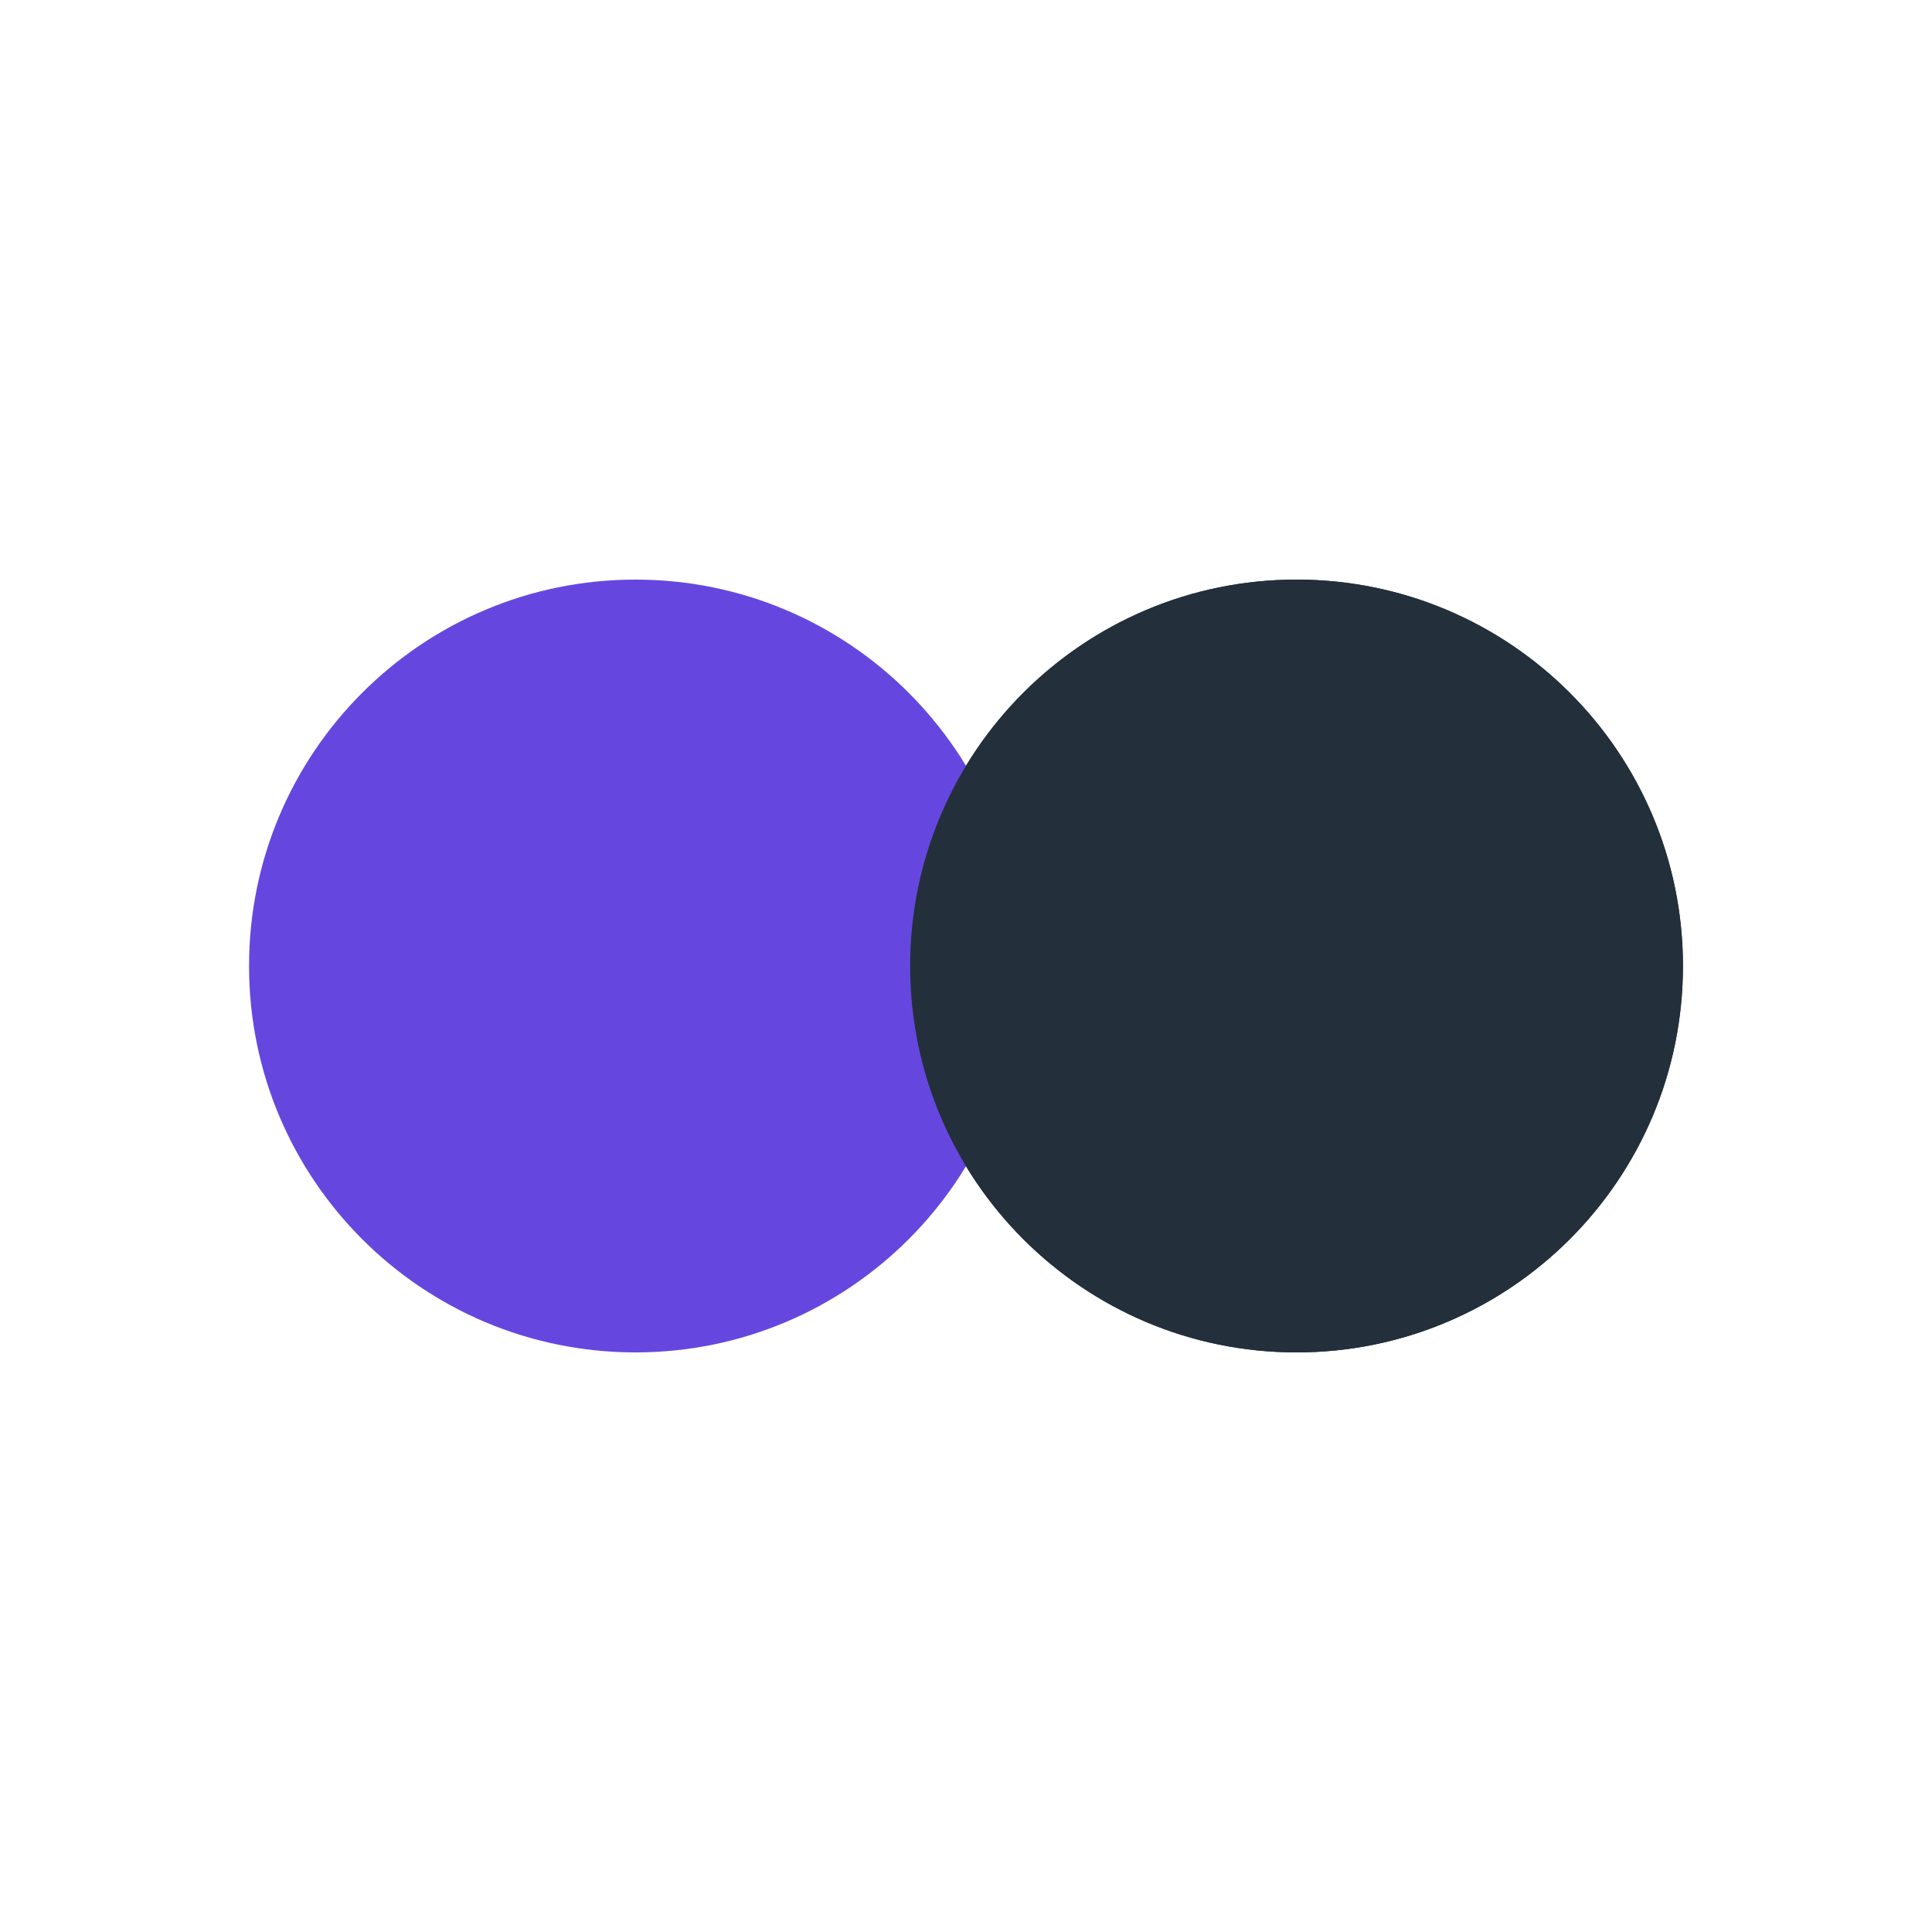
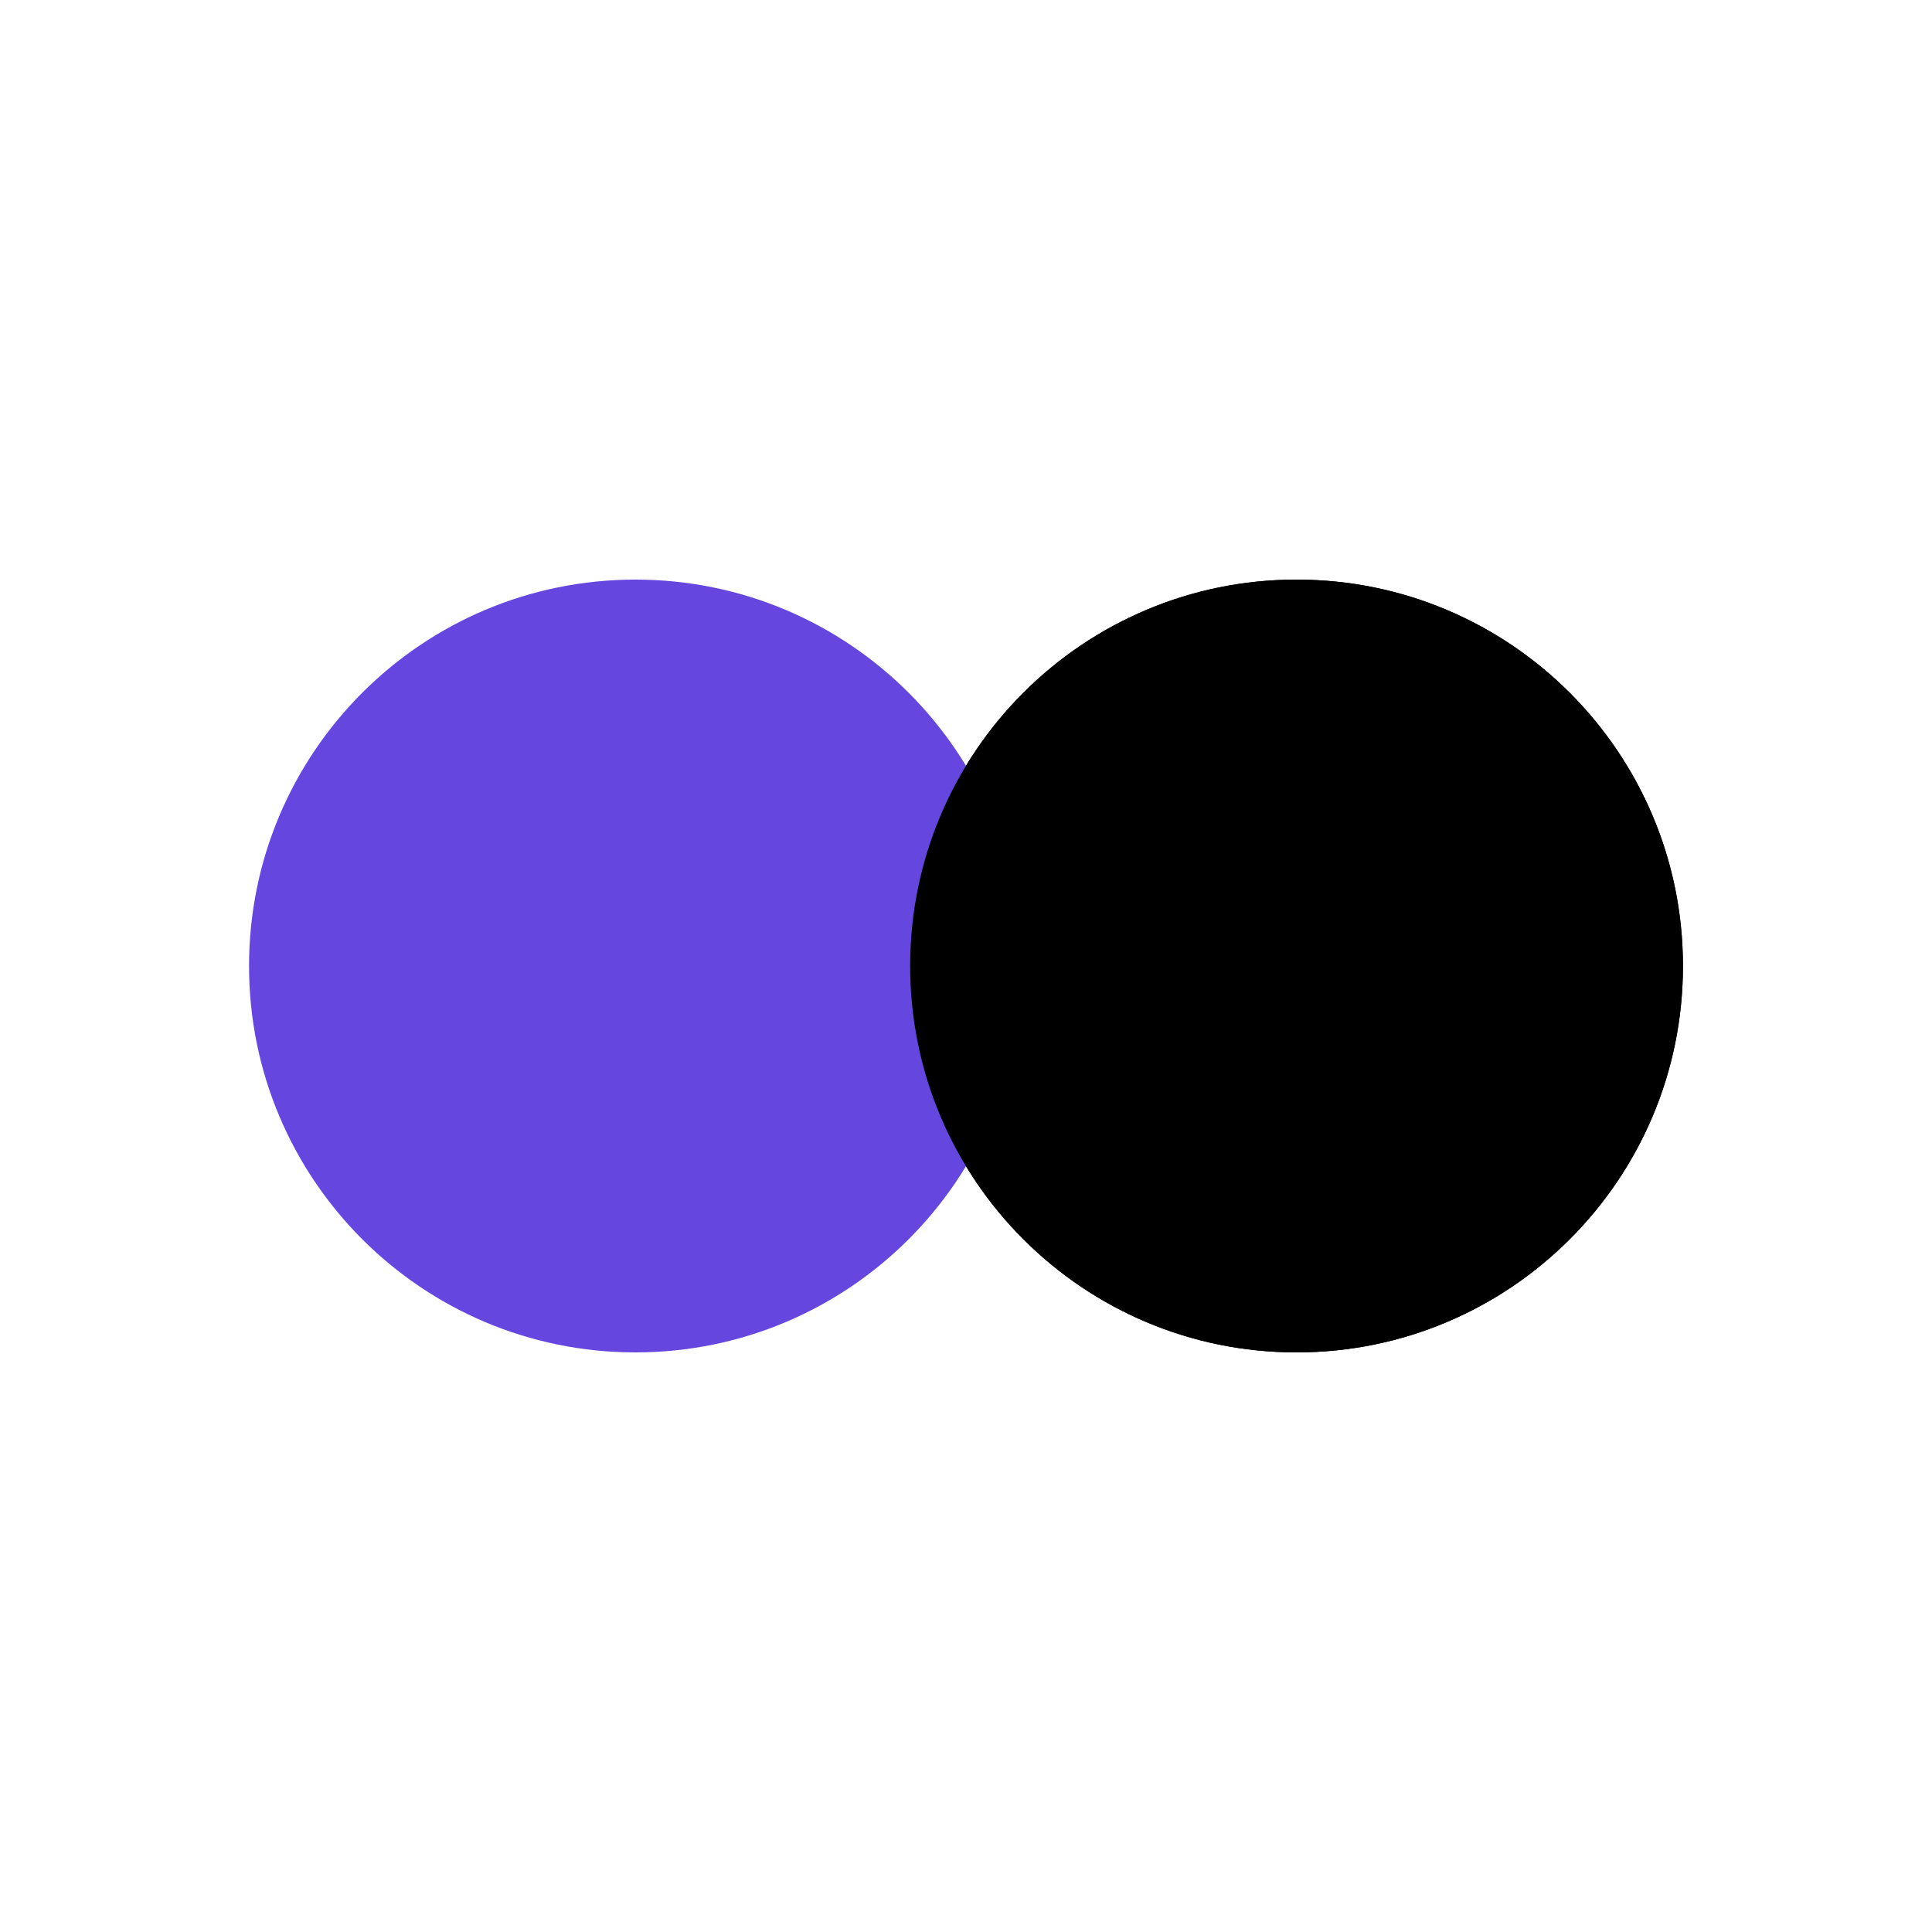
<svg xmlns="http://www.w3.org/2000/svg" width="200px" height="200px" viewBox="0 0 100 100" preserveAspectRatio="xMidYMid" class="lds-flickr" style="background: none;">
-   <circle ng-attr-cx="{{config.cx1}}" cy="50" ng-attr-fill="{{config.c1}}" ng-attr-r="{{config.radius}}" cx="67.109" fill="#232F3B" r="20">
+   <circle ng-attr-cx="{{config.cx1}}" cy="50" ng-attr-fill="{{config.c1}}" ng-attr-r="{{config.radius}}" cx="67.109" fill="#000" r="20">
    <animate attributeName="cx" calcMode="linear" values="30;70;30" keyTimes="0;0.5;1" dur="2" begin="-1s" repeatCount="indefinite" />
  </circle>
  <circle ng-attr-cx="{{config.cx2}}" cy="50" ng-attr-fill="{{config.c2}}" ng-attr-r="{{config.radius}}" cx="32.891" fill="#6547DF" r="20">
    <animate attributeName="cx" calcMode="linear" values="30;70;30" keyTimes="0;0.5;1" dur="2" begin="0s" repeatCount="indefinite" />
  </circle>
-   <circle ng-attr-cx="{{config.cx1}}" cy="50" ng-attr-fill="{{config.c1}}" ng-attr-r="{{config.radius}}" cx="67.109" fill="#232F3B" r="20">
+   <circle ng-attr-cx="{{config.cx1}}" cy="50" ng-attr-fill="{{config.c1}}" ng-attr-r="{{config.radius}}" cx="67.109" fill="#000" r="20">
    <animate attributeName="cx" calcMode="linear" values="30;70;30" keyTimes="0;0.5;1" dur="2" begin="-1s" repeatCount="indefinite" />
    <animate attributeName="fill-opacity" values="0;0;1;1" calcMode="discrete" keyTimes="0;0.499;0.5;1" ng-attr-dur="{{config.speed}}s" repeatCount="indefinite" dur="2s" />
  </circle>
</svg>
